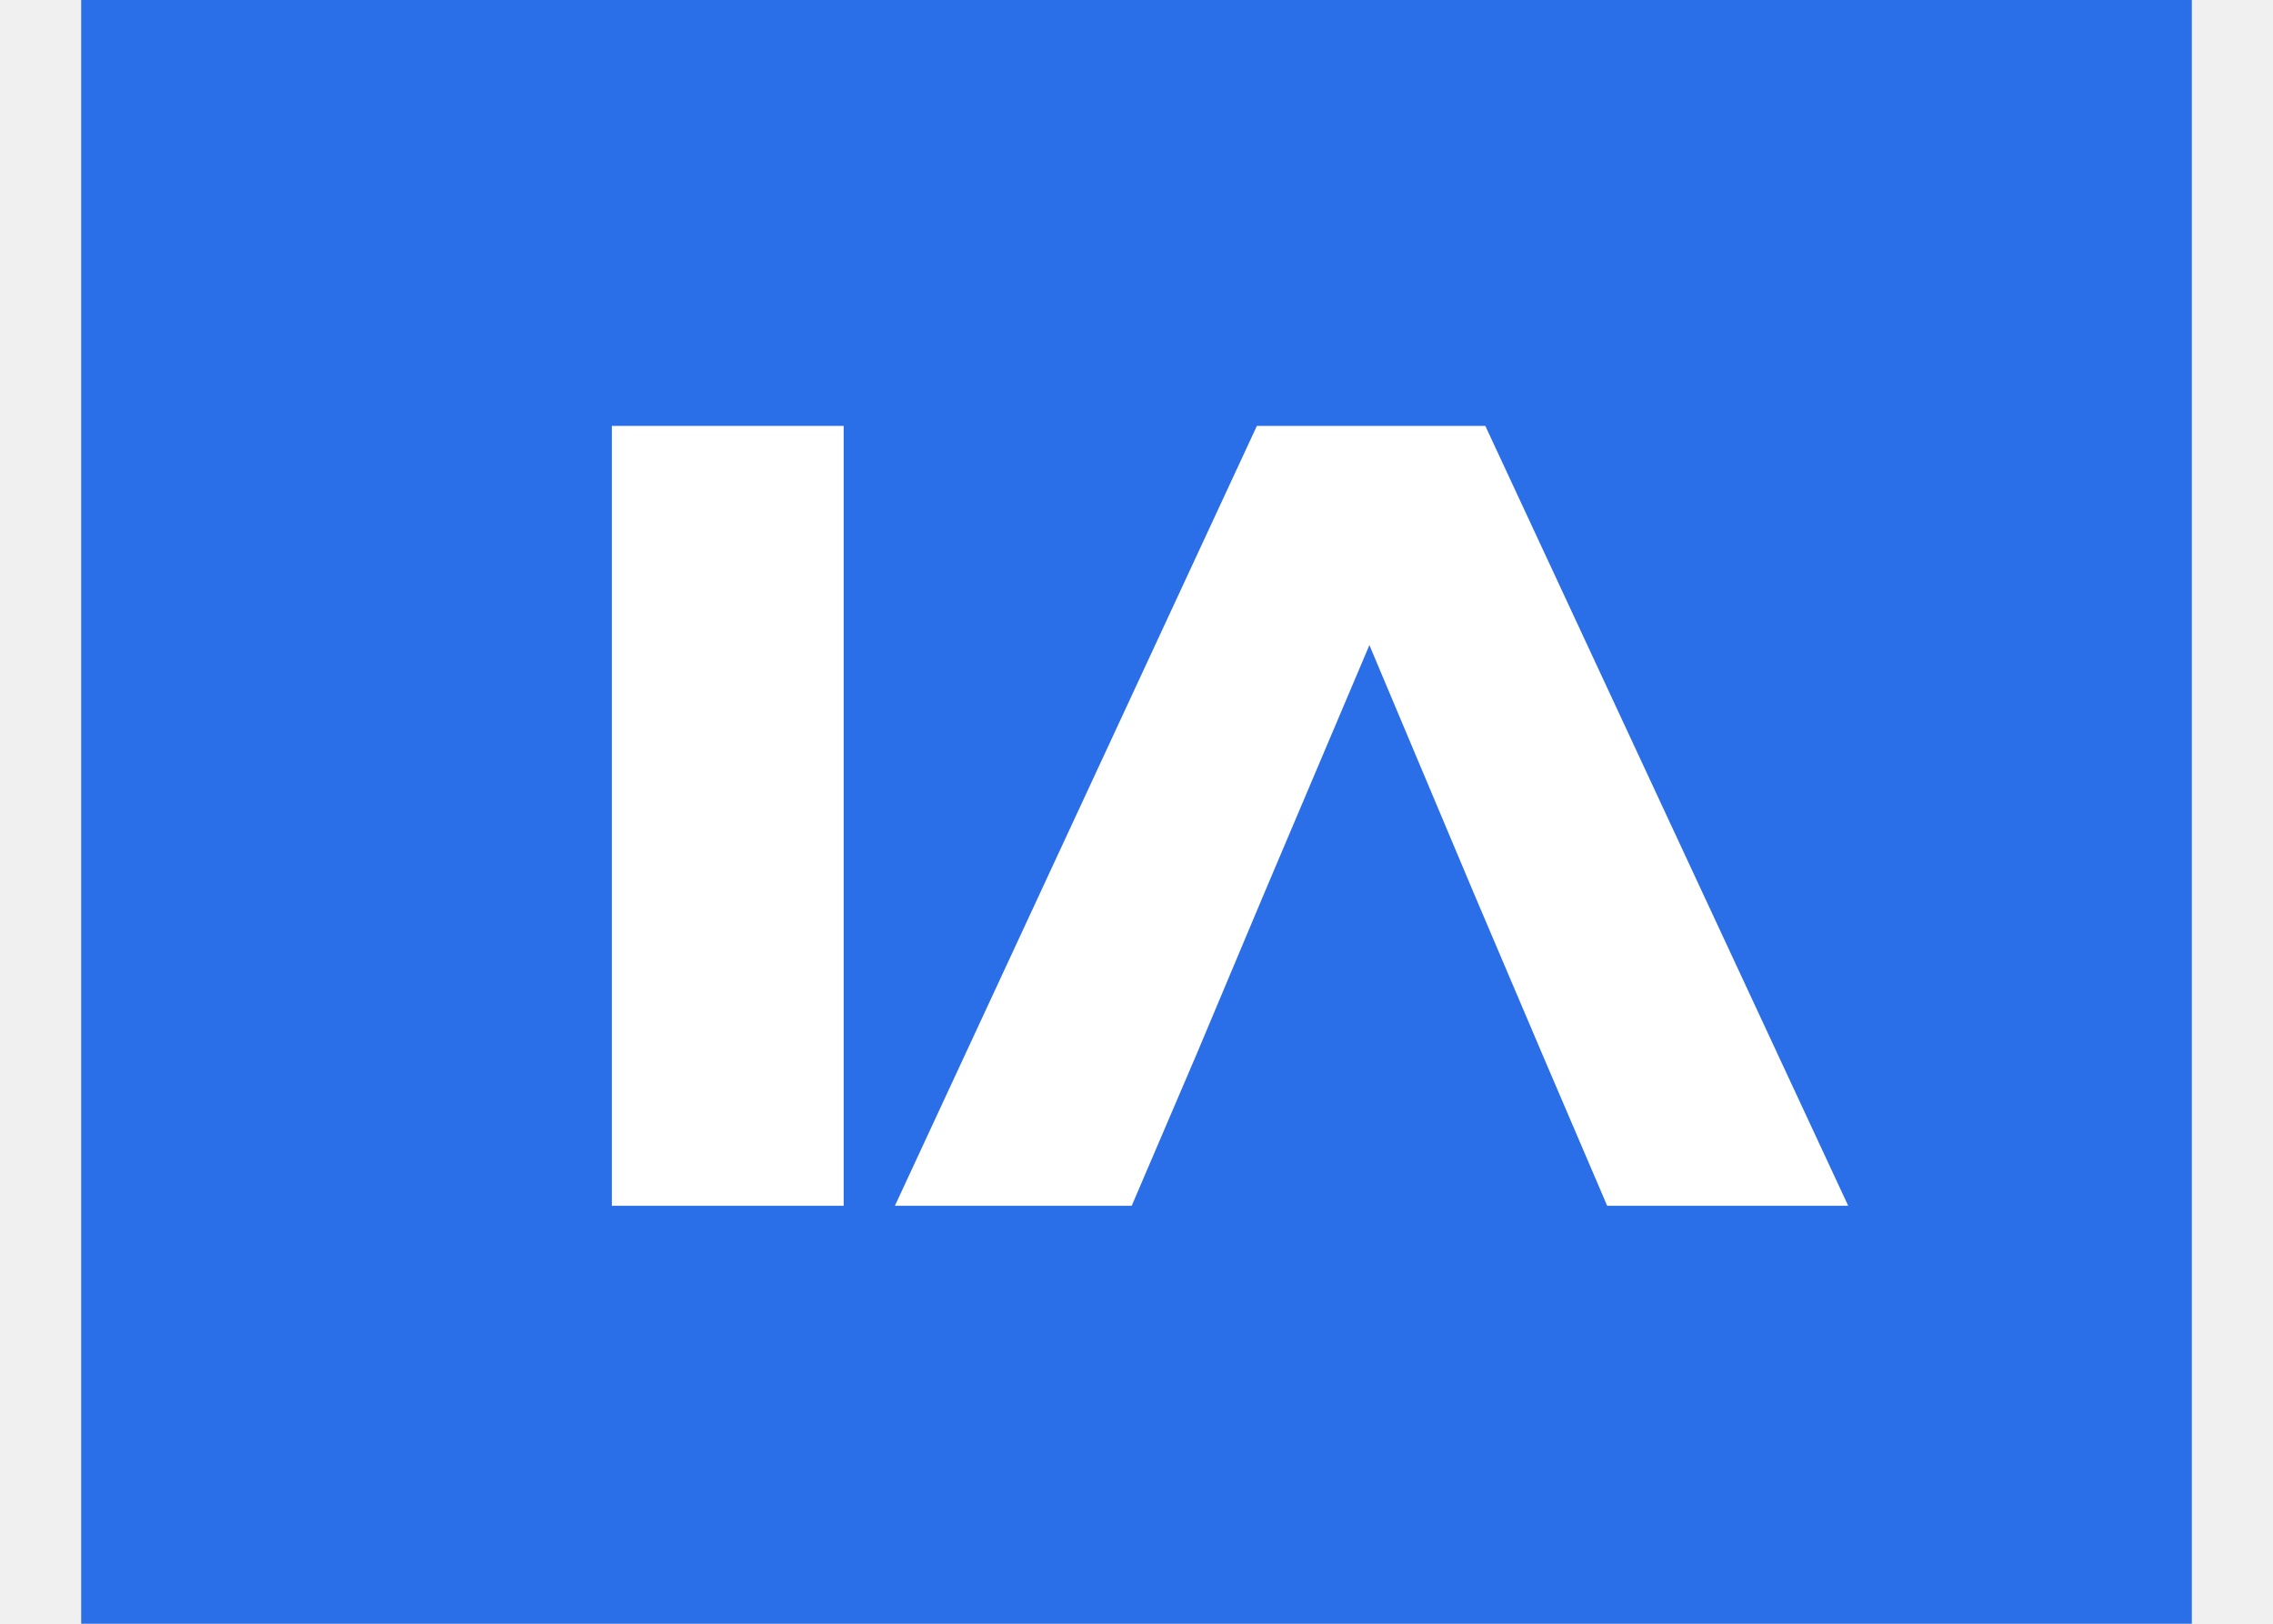
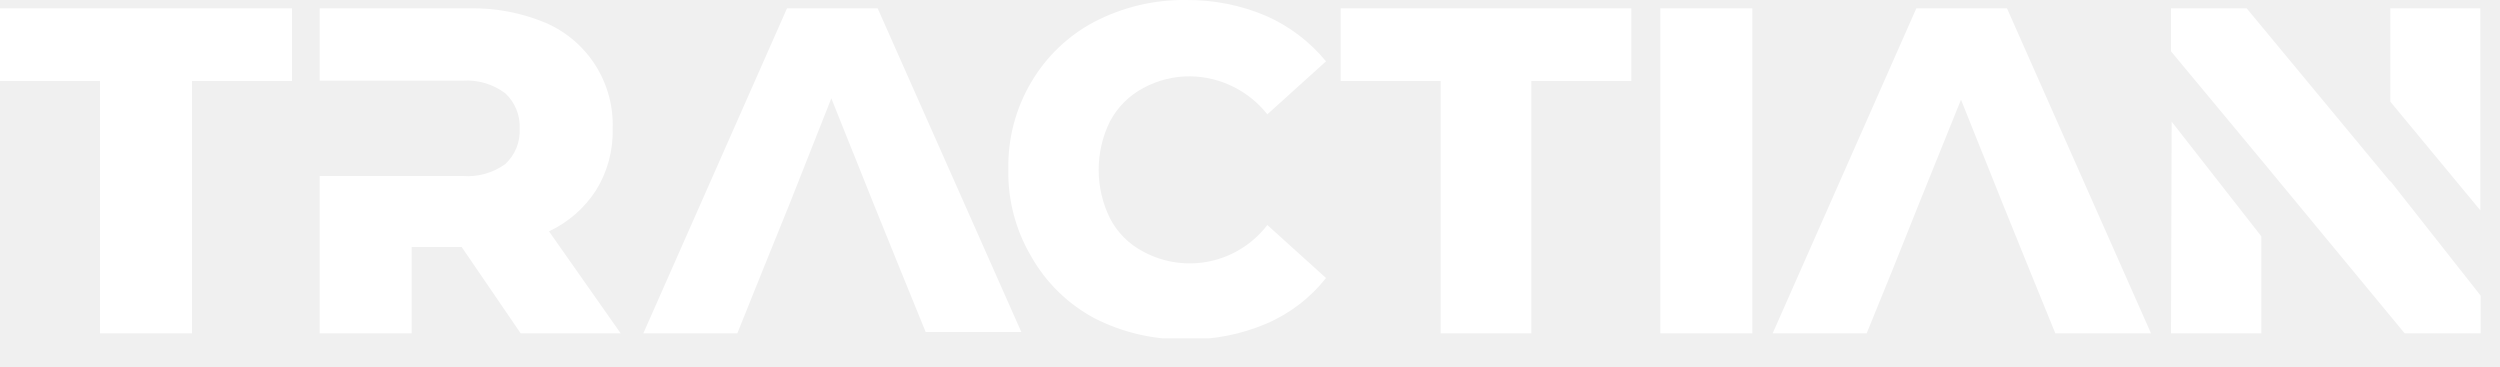
- <svg xmlns="http://www.w3.org/2000/svg" width="28" height="20" viewBox="0 0 28 20" fill="none">
-   <rect x="1" width="26" height="20" fill="#2B6FE8" />
-   <path d="M7.537 5.246V14.852H10.393V5.246H7.537Z" fill="white" />
-   <path d="M18.297 5.246H15.483L11.024 14.852H13.941L14.738 12.99L15.566 11.02L16.869 7.946L18.163 11.02L19.001 12.99L19.798 14.852H22.767L18.297 5.246Z" fill="white" />
+ <svg xmlns="http://www.w3.org/2000/svg" width="75" height="11" viewBox="0 0 75 11" fill="none">
+   <g clip-path="url(#clip0_325_6)">
+     <path d="M3 2.43V10H5.76V2.43H8.76V0.25H0V2.43H3Z" fill="white" />
+     <path d="M16.47 6.94C17.046 6.67 17.535 6.244 17.88 5.71C18.224 5.156 18.398 4.512 18.38 3.86C18.403 3.192 18.225 2.532 17.868 1.967C17.512 1.402 16.993 0.957 16.38 0.69C15.652 0.384 14.869 0.234 14.08 0.25H9.59V2.42H13.88C14.338 2.389 14.793 2.524 15.16 2.8C15.304 2.935 15.418 3.1 15.492 3.283C15.566 3.466 15.6 3.663 15.59 3.86C15.6 4.057 15.567 4.255 15.493 4.438C15.418 4.621 15.305 4.786 15.16 4.92C14.79 5.189 14.336 5.316 13.88 5.28H9.59V10H12.35V7.41H13.85L15.62 10H18.62L16.47 6.94Z" fill="white" />
+     <path d="M26.33 0.25H23.61L19.3 10H22.12L22.88 8.11L23.69 6.11L24.94 2.95L26.19 6.07L27 8.07L27.77 9.96H30.64L26.33 0.25Z" fill="white" />
+     <path d="M32.82 9.54C33.673 9.979 34.621 10.198 35.58 10.18C36.407 10.195 37.229 10.035 37.99 9.71C38.692 9.41 39.307 8.939 39.78 8.34L38.02 6.75C37.597 7.304 36.989 7.689 36.307 7.836C35.626 7.983 34.914 7.881 34.3 7.55C33.871 7.328 33.522 6.979 33.3 6.55C33.076 6.098 32.96 5.6 32.96 5.095C32.96 4.59 33.076 4.092 33.3 3.64C33.526 3.214 33.874 2.866 34.3 2.64C34.736 2.404 35.224 2.283 35.72 2.29C36.164 2.298 36.6 2.404 36.998 2.602C37.396 2.799 37.745 3.082 38.02 3.43L39.78 1.84C39.298 1.253 38.685 0.787 37.99 0.48C37.228 0.155 36.408 -0.008 35.58 -4.04888e-05C34.62 -0.012 33.671 0.215 32.82 0.66C32.039 1.075 31.389 1.698 30.94 2.46C30.47 3.252 30.231 4.159 30.25 5.08C30.231 6.001 30.47 6.908 30.94 7.7C31.381 8.478 32.033 9.115 32.82 9.54Z" fill="white" />
+     <path d="M43.22 2.43V10H45.94V2.43H48.94V0.25H40.22V2.43H43.22Z" fill="white" />
+     <path d="M49.81 0.25V10H52.57V0.25H49.81Z" fill="white" />
+     <path d="M60.21 0.25H57.49L53.18 10H56L56.77 8.11L57.57 6.11L58.83 2.99L60.08 6.11L60.89 8.11L61.66 10H64.53L60.21 0.25Z" fill="white" />
+     <path d="M65.13 10H67.84V7.09L65.15 3.65L65.13 10ZM71.71 0.25V3.05L74.41 6.31V0.25H71.71ZM71.71 5.45L67.4 0.25H65.13V1.54L67.84 4.8L72.14 10H74.42V8.87L71.71 5.43V5.45Z" fill="white" />
+   </g>
+   <defs>
+     <clipPath id="clip0_325_6">
+       <rect width="74.42" height="10.15" fill="white" />
+     </clipPath>
+   </defs>
</svg>
